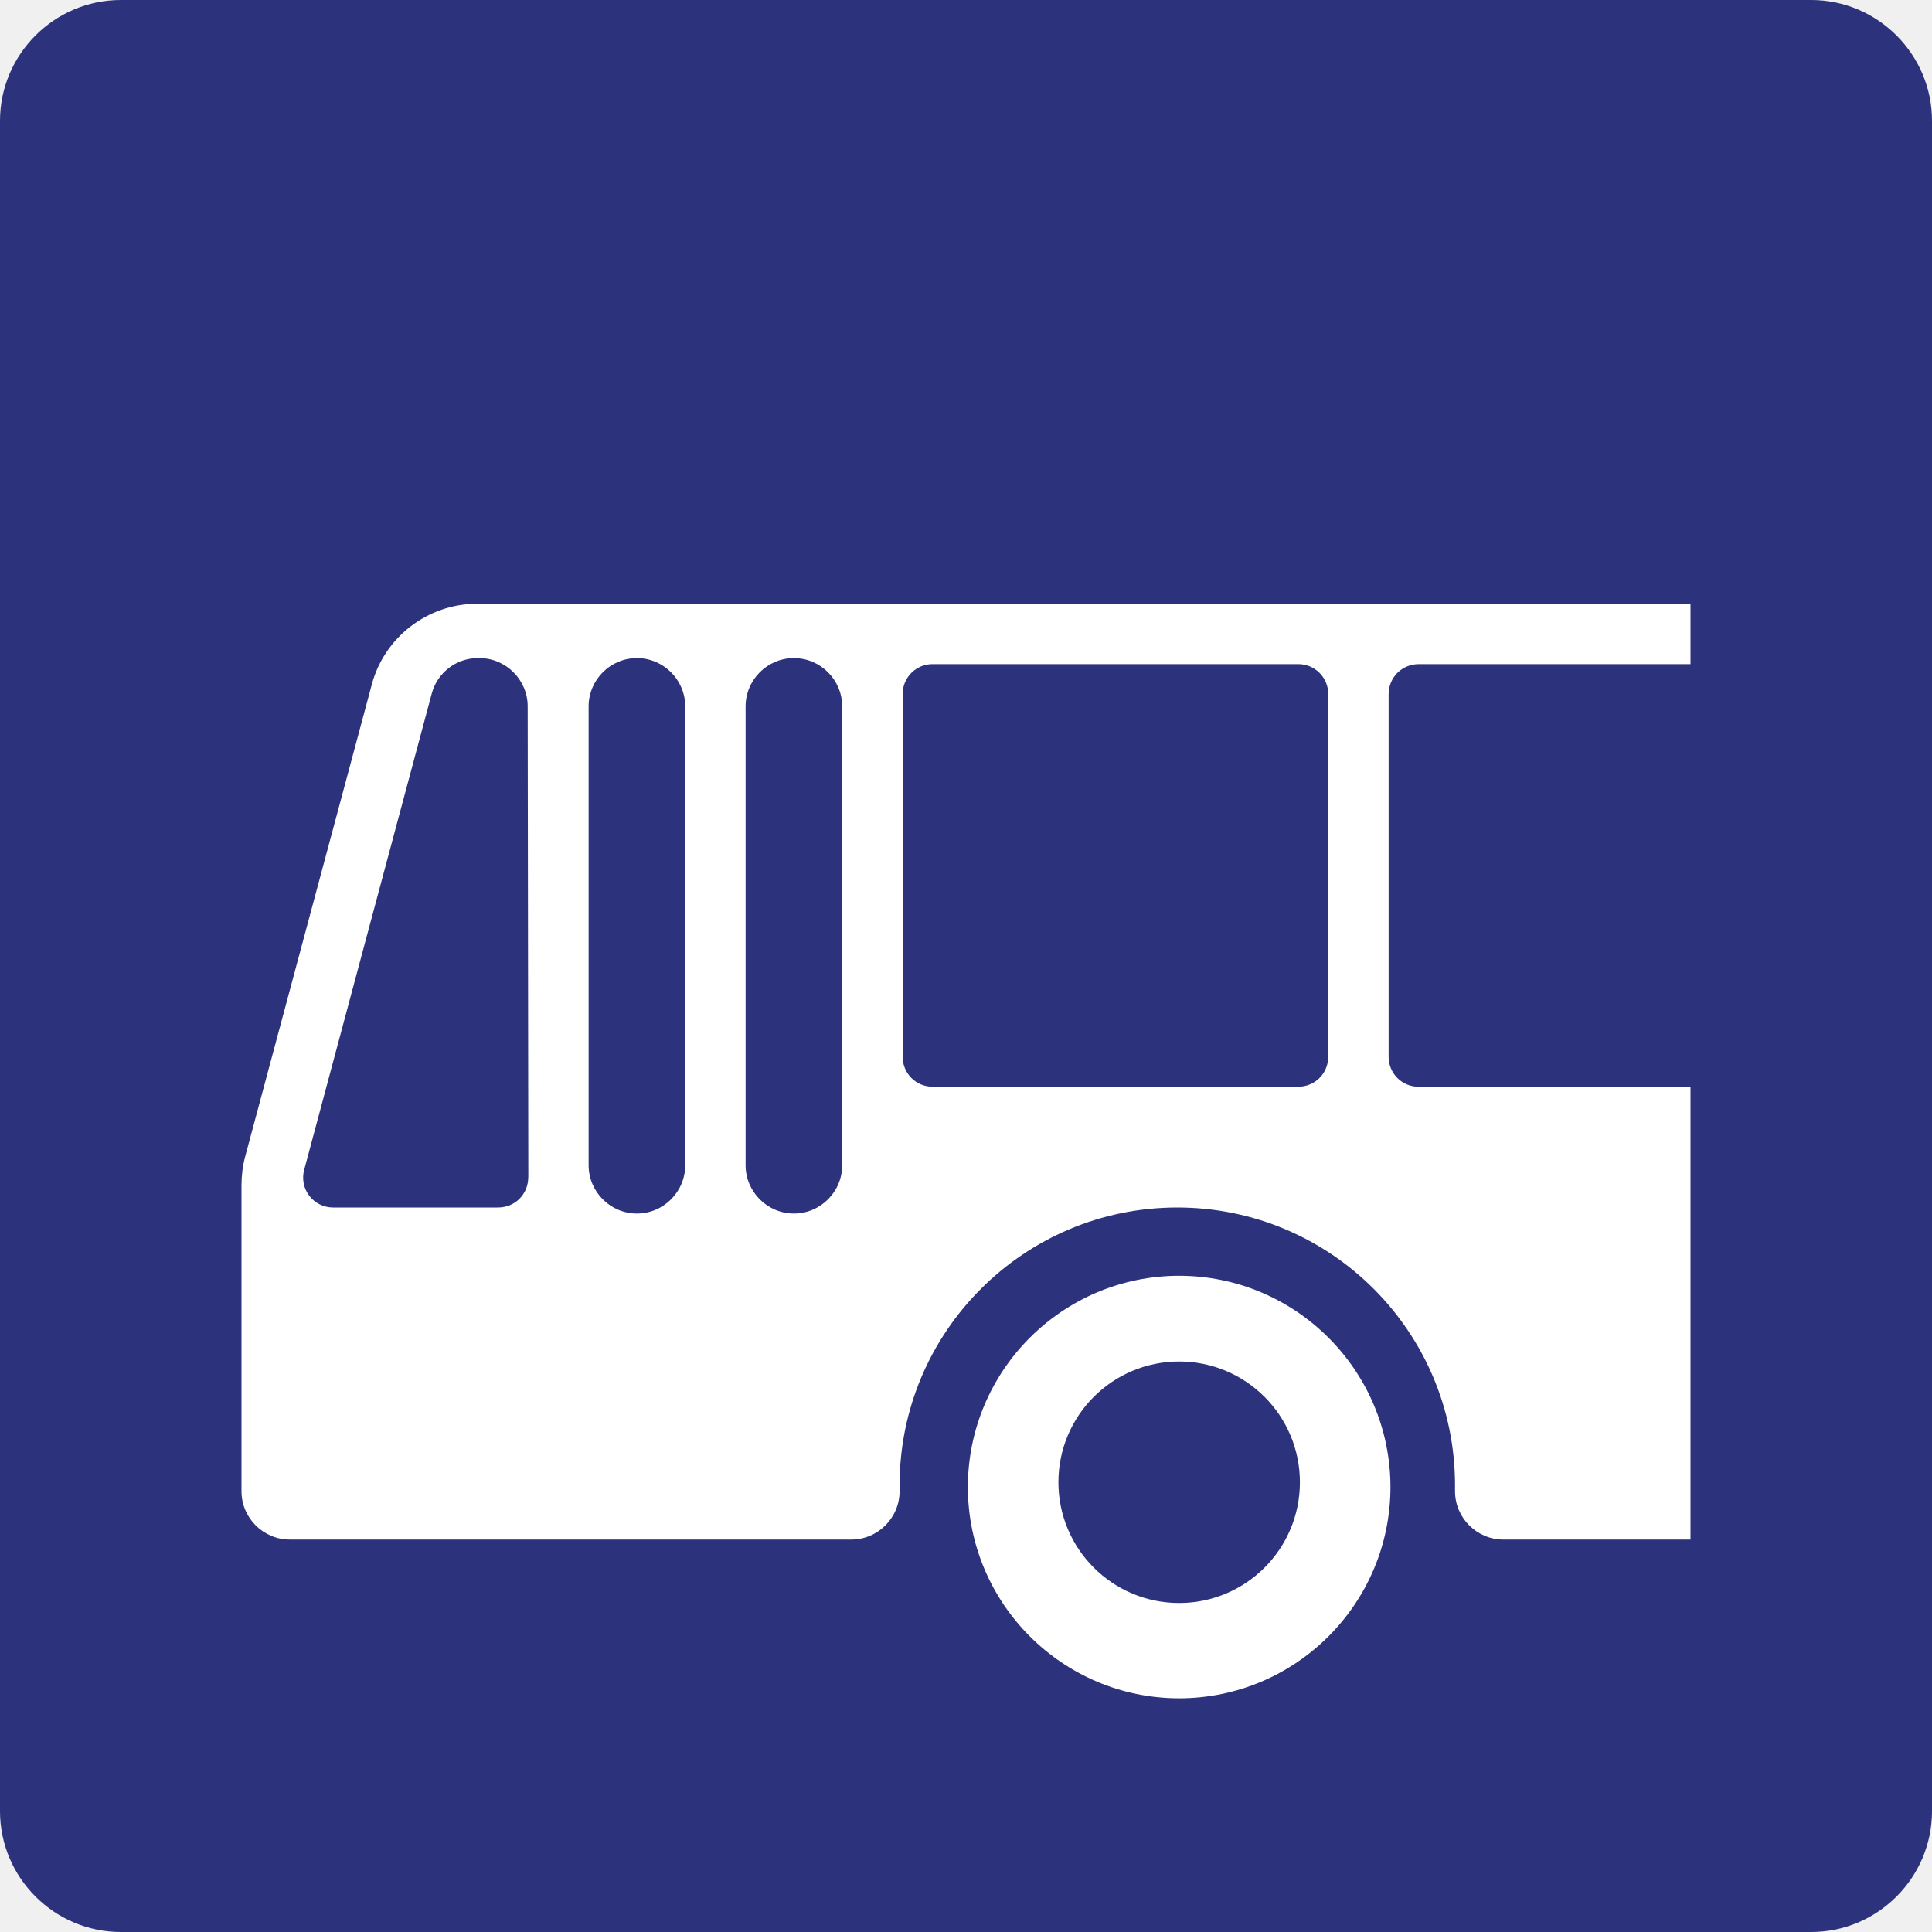
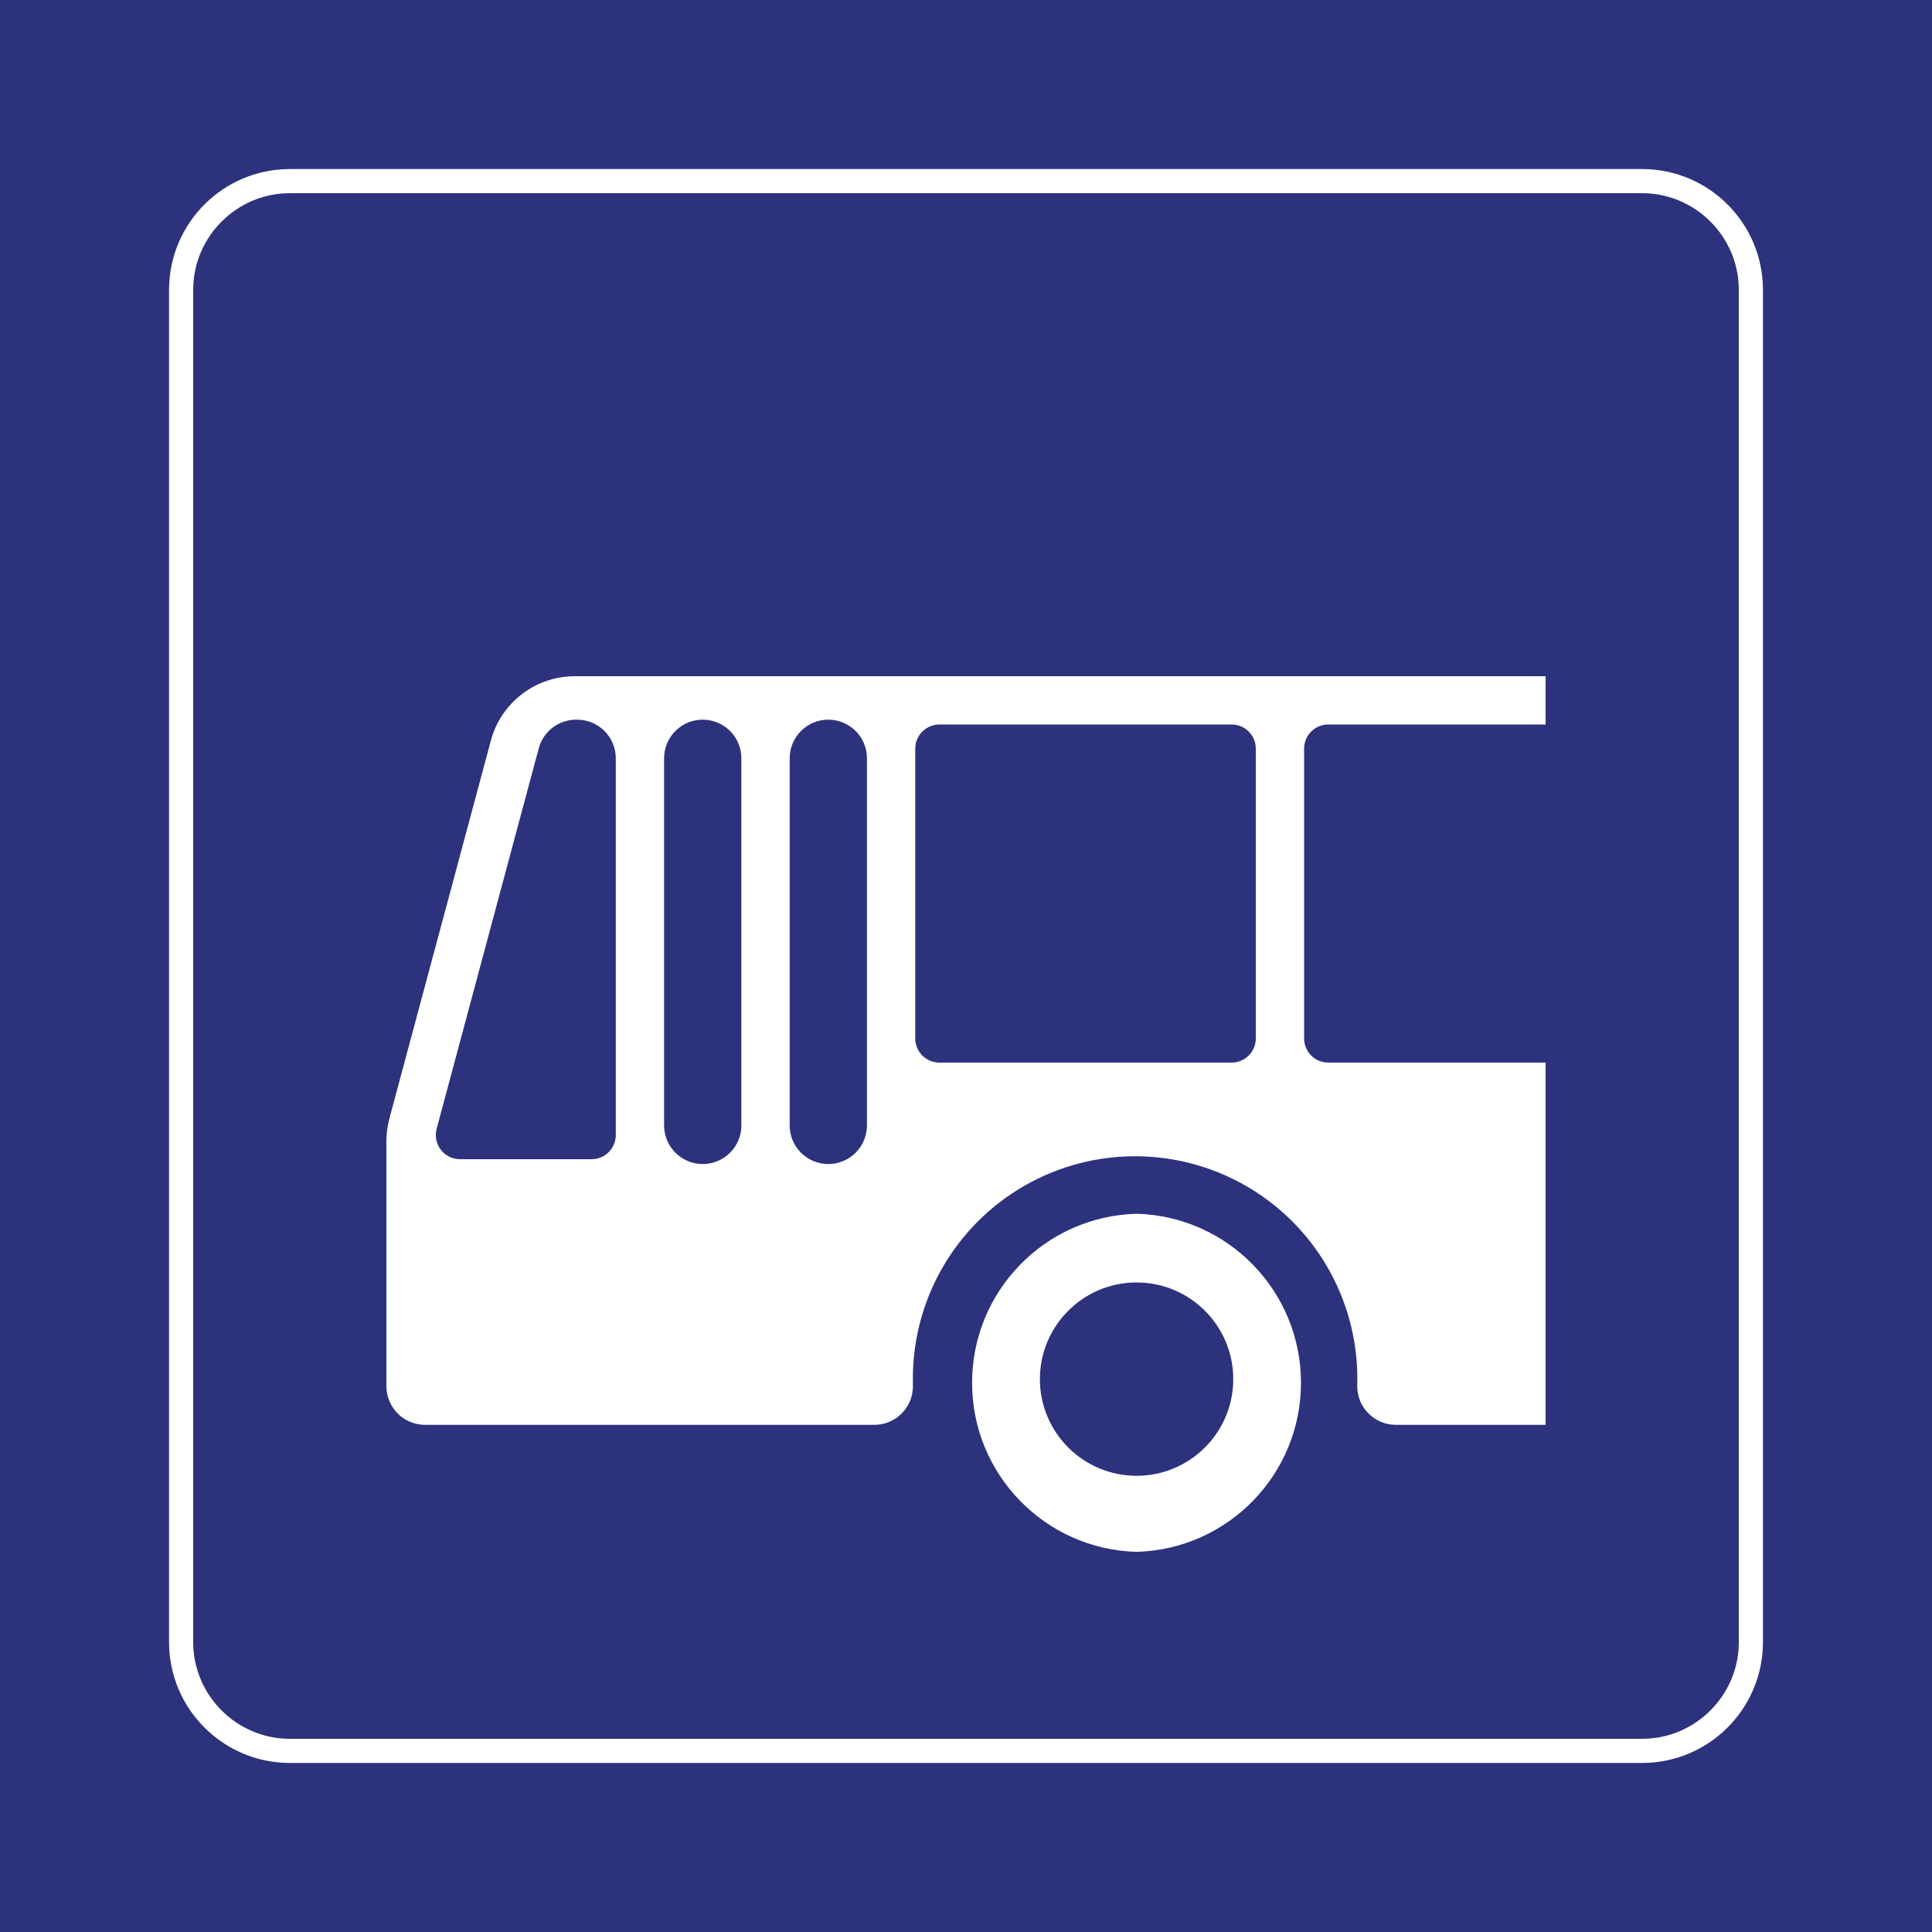
- <svg xmlns="http://www.w3.org/2000/svg" class="color-immutable" width="24" height="24" viewBox="0 0 24 24" fill="none">
-   <path fill-rule="evenodd" clip-rule="evenodd" d="M22.5 0h-21C.675 0 0 .675 0 1.5v21c0 .825.675 1.5 1.5 1.5h21c.825 0 1.5-.675 1.5-1.5v-21c0-.825-.675-1.5-1.5-1.5Z" fill="#2D327D" />
-   <path fill-rule="evenodd" clip-rule="evenodd" d="M17.625 8.25H21V7.5H5.925c-.607 0-1.147.412-1.305.998L3.045 14.37c-.03.113-.045.232-.045.353v3.802c0 .33.27.6.6.6h6.975c.33 0 .6-.27.6-.6V18.45a3.45 3.45 0 0 1 6.9 0V18.525c0 .33.27.6.6.6H21V13.5h-3.375a.371.371 0 0 1-.375-.375v-4.5c0-.21.165-.375.375-.375ZM6.562 14.625c0 .21-.165.375-.375.375H4.14a.371.371 0 0 1-.36-.473l1.583-5.91a.594.594 0 0 1 .577-.442h.015c.33 0 .6.27.6.6l.008 5.85Zm1.35.45c.33 0 .6-.27.6-.6v-5.7c0-.33-.27-.6-.6-.6-.33 0-.6.27-.6.6v5.7c0 .33.27.6.6.6Zm2.55-.6c0 .33-.27.6-.6.6-.33 0-.6-.27-.6-.6v-5.7c0-.33.27-.6.6-.6.33 0 .6.27.6.6v5.7Zm5.663-.975c.21 0 .375-.165.375-.375v-4.5a.371.371 0 0 0-.375-.375h-4.537a.371.371 0 0 0-.375.375v4.5c0 .21.165.375.375.375h4.537Z" fill="#fff" />
-   <path fill-rule="evenodd" clip-rule="evenodd" d="M12.023 18.473a2.628 2.628 0 0 1 2.625-2.625 2.628 2.628 0 0 1 2.625 2.624 2.628 2.628 0 0 1-2.625 2.625 2.628 2.628 0 0 1-2.625-2.625Zm1.125-.06a1.5 1.5 0 1 0 3 0 1.5 1.5 0 0 0-3 0Z" fill="#fff" />
+ <svg xmlns="http://www.w3.org/2000/svg" class="color-immutable" width="30" height="30" viewBox="0 0 30 30" fill="none">
+   <g clip-path="url(#a)">
+     <path d="M30 0H0v30h30V0Z" fill="#2D327D" />
+     <path d="M25.5 3c.825 0 1.5.675 1.5 1.5v21c0 .825-.675 1.5-1.5 1.5h-21c-.825 0-1.5-.675-1.5-1.5v-21C3 3.675 3.675 3 4.5 3h21Zm0-.375h-21A1.877 1.877 0 0 0 2.625 4.5v21c0 1.034.841 1.875 1.875 1.875h21a1.877 1.877 0 0 0 1.875-1.875v-21A1.877 1.877 0 0 0 25.5 2.625Z" fill="#fff" />
+     <path d="M20.625 11.25H24v-.75H8.926c-.611 0-1.146.41-1.304 1l-1.576 5.87c-.03.113-.046.231-.046.35v3.805a.6.6 0 0 0 .6.6h6.976a.6.6 0 0 0 .6-.6v-.011l-.001-.064a3.451 3.451 0 1 1 6.9.064v.01a.6.6 0 0 0 .6.601H24V16.5h-3.375a.375.375 0 0 1-.375-.375v-4.5c0-.207.168-.375.375-.375ZM9.562 17.625a.375.375 0 0 1-.375.375H7.142a.375.375 0 0 1-.362-.472l1.586-5.909a.6.6 0 0 1 .58-.444h.016a.6.6 0 0 1 .6.6v5.85Zm1.95-.15a.6.6 0 0 1-1.2 0v-5.7a.6.6 0 0 1 1.2 0v5.7Zm1.95 0a.6.6 0 0 1-1.2 0v-5.7a.6.6 0 0 1 1.2 0v5.7Zm6.038-1.35a.375.375 0 0 1-.375.375h-4.537a.375.375 0 0 1-.376-.375v-4.5c0-.207.169-.375.376-.375h4.537c.207 0 .375.168.375.375v4.5Z" fill="#fff" />
+     <path d="M17.648 18.847a2.626 2.626 0 0 0 0 5.25 2.626 2.626 0 0 0 0-5.25Zm0 4.069a1.5 1.5 0 1 1 .001-3.002 1.5 1.5 0 0 1 0 3.002Z" fill="#fff" />
+   </g>
+   <defs>
+     <clipPath id="a">
+       <path fill="#fff" d="M0 0h30v30H0z" />
+     </clipPath>
+   </defs>
</svg>
